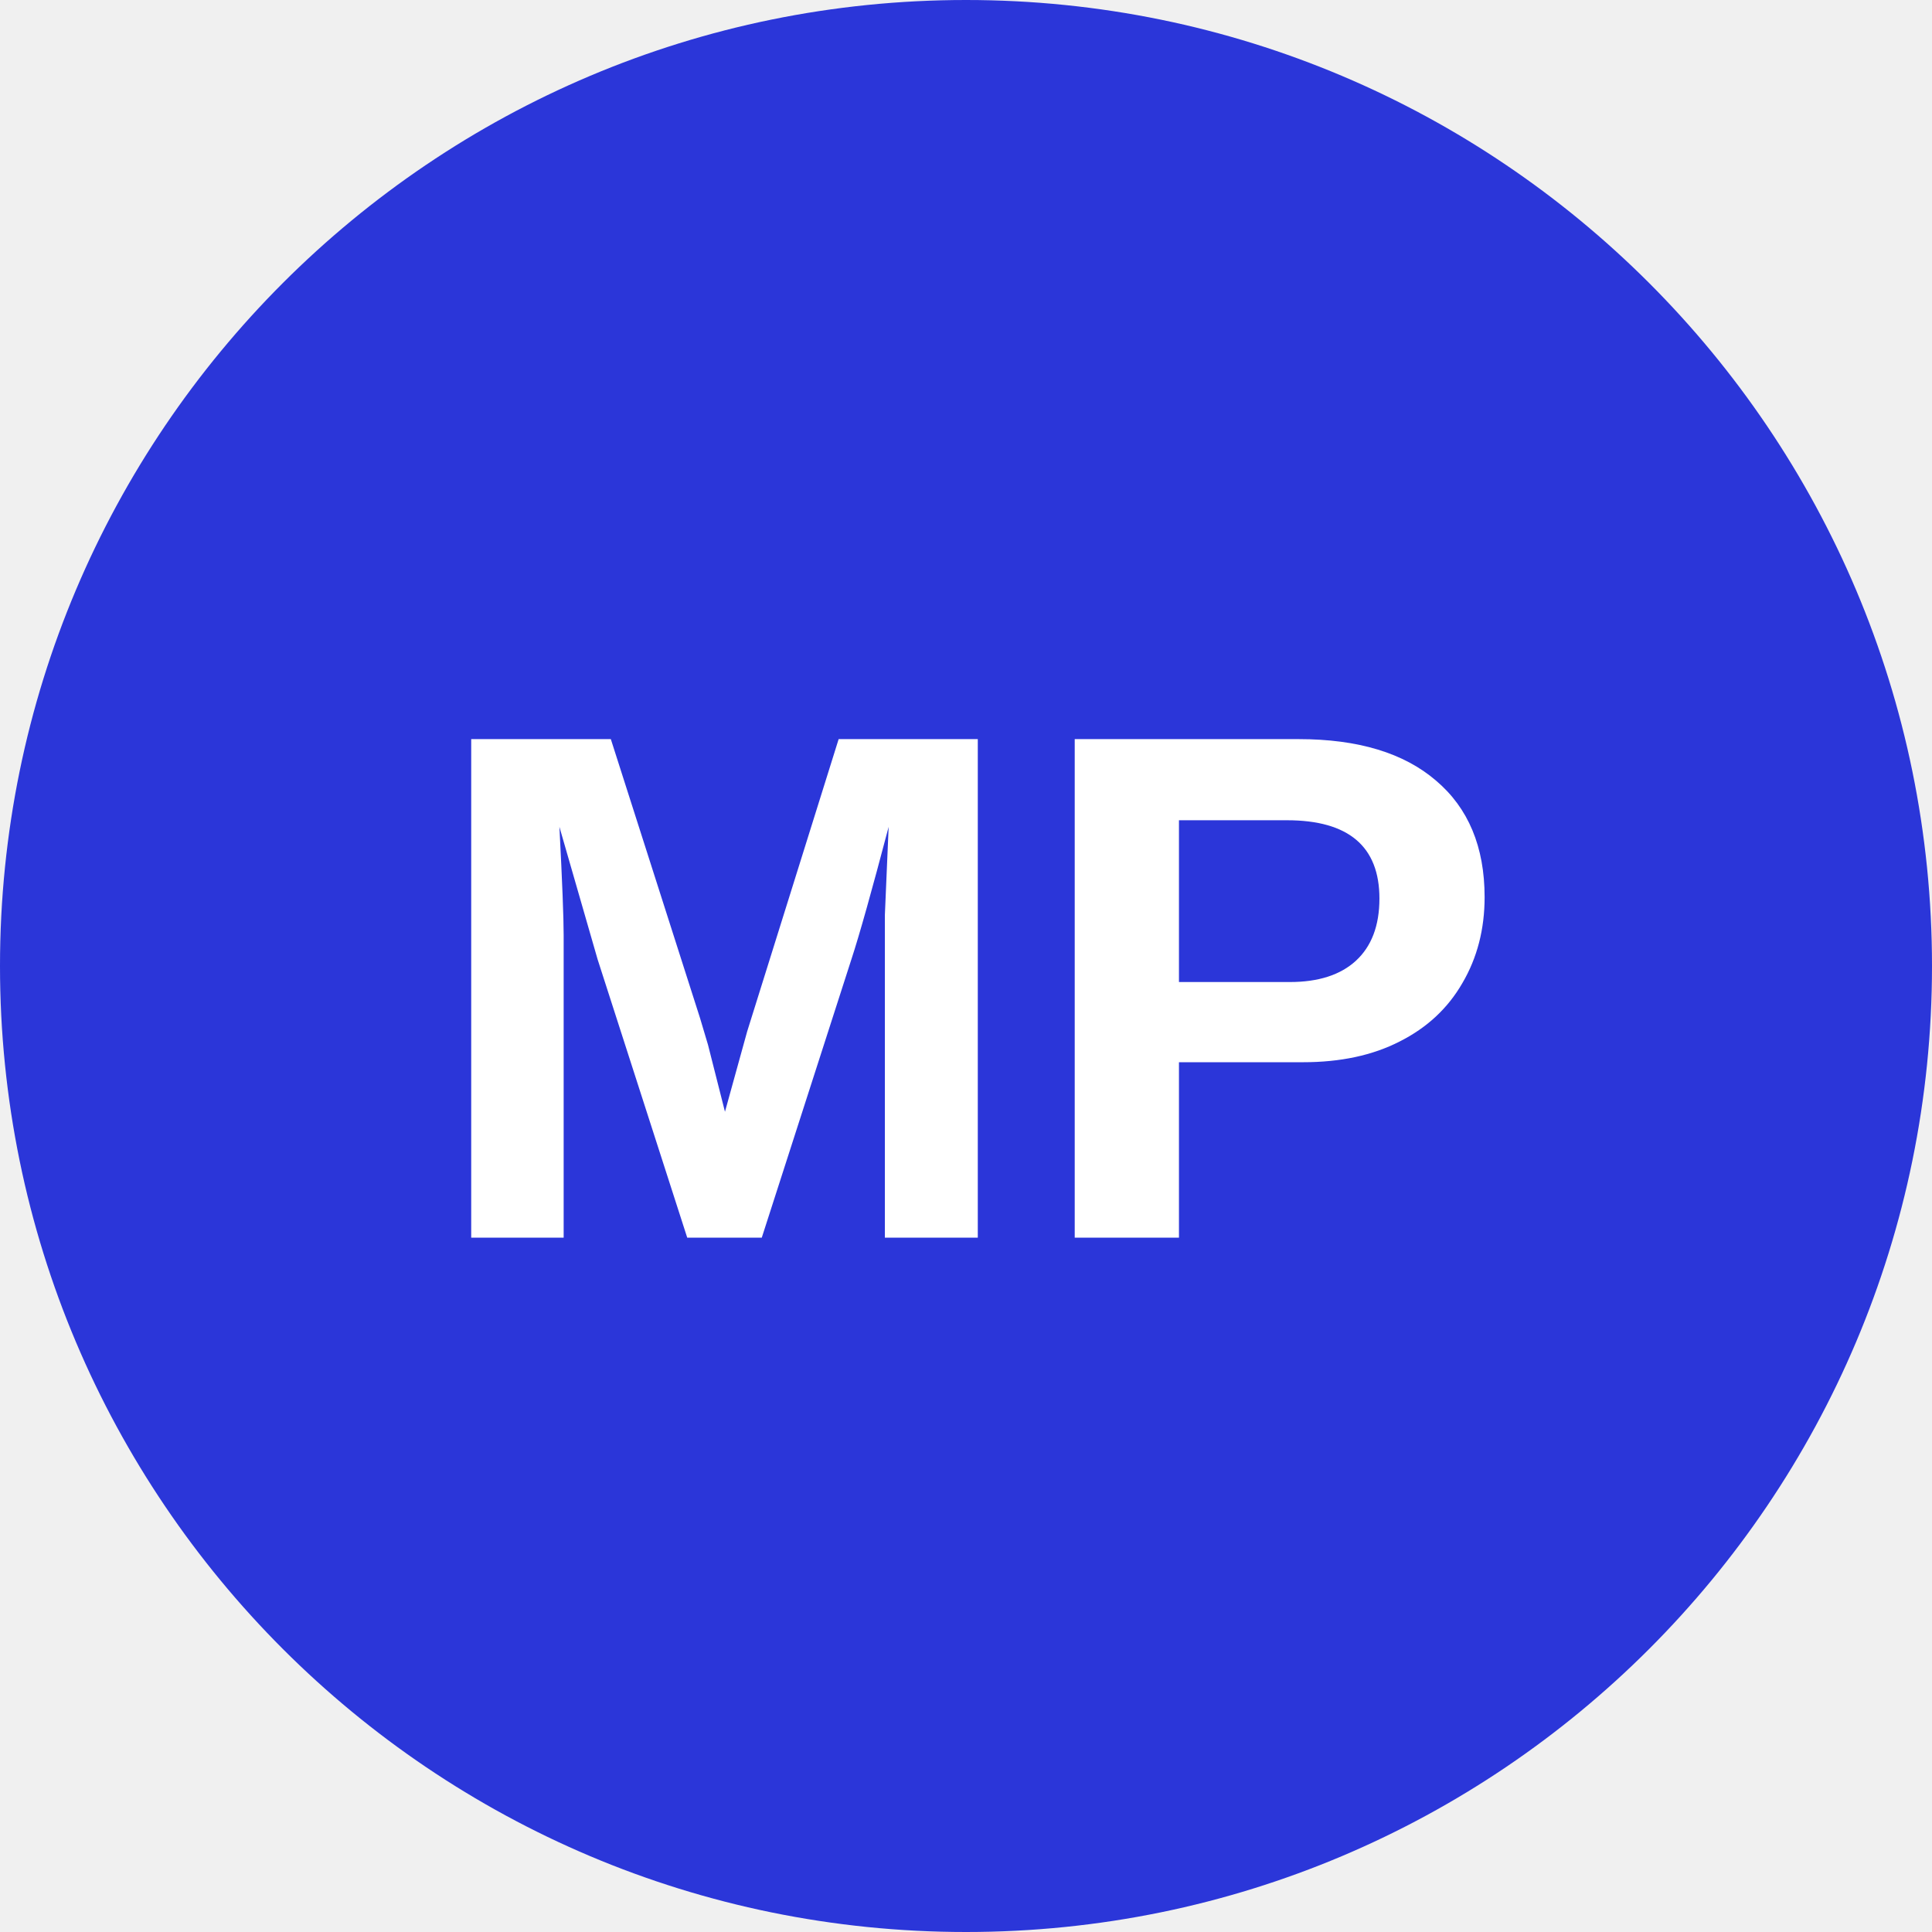
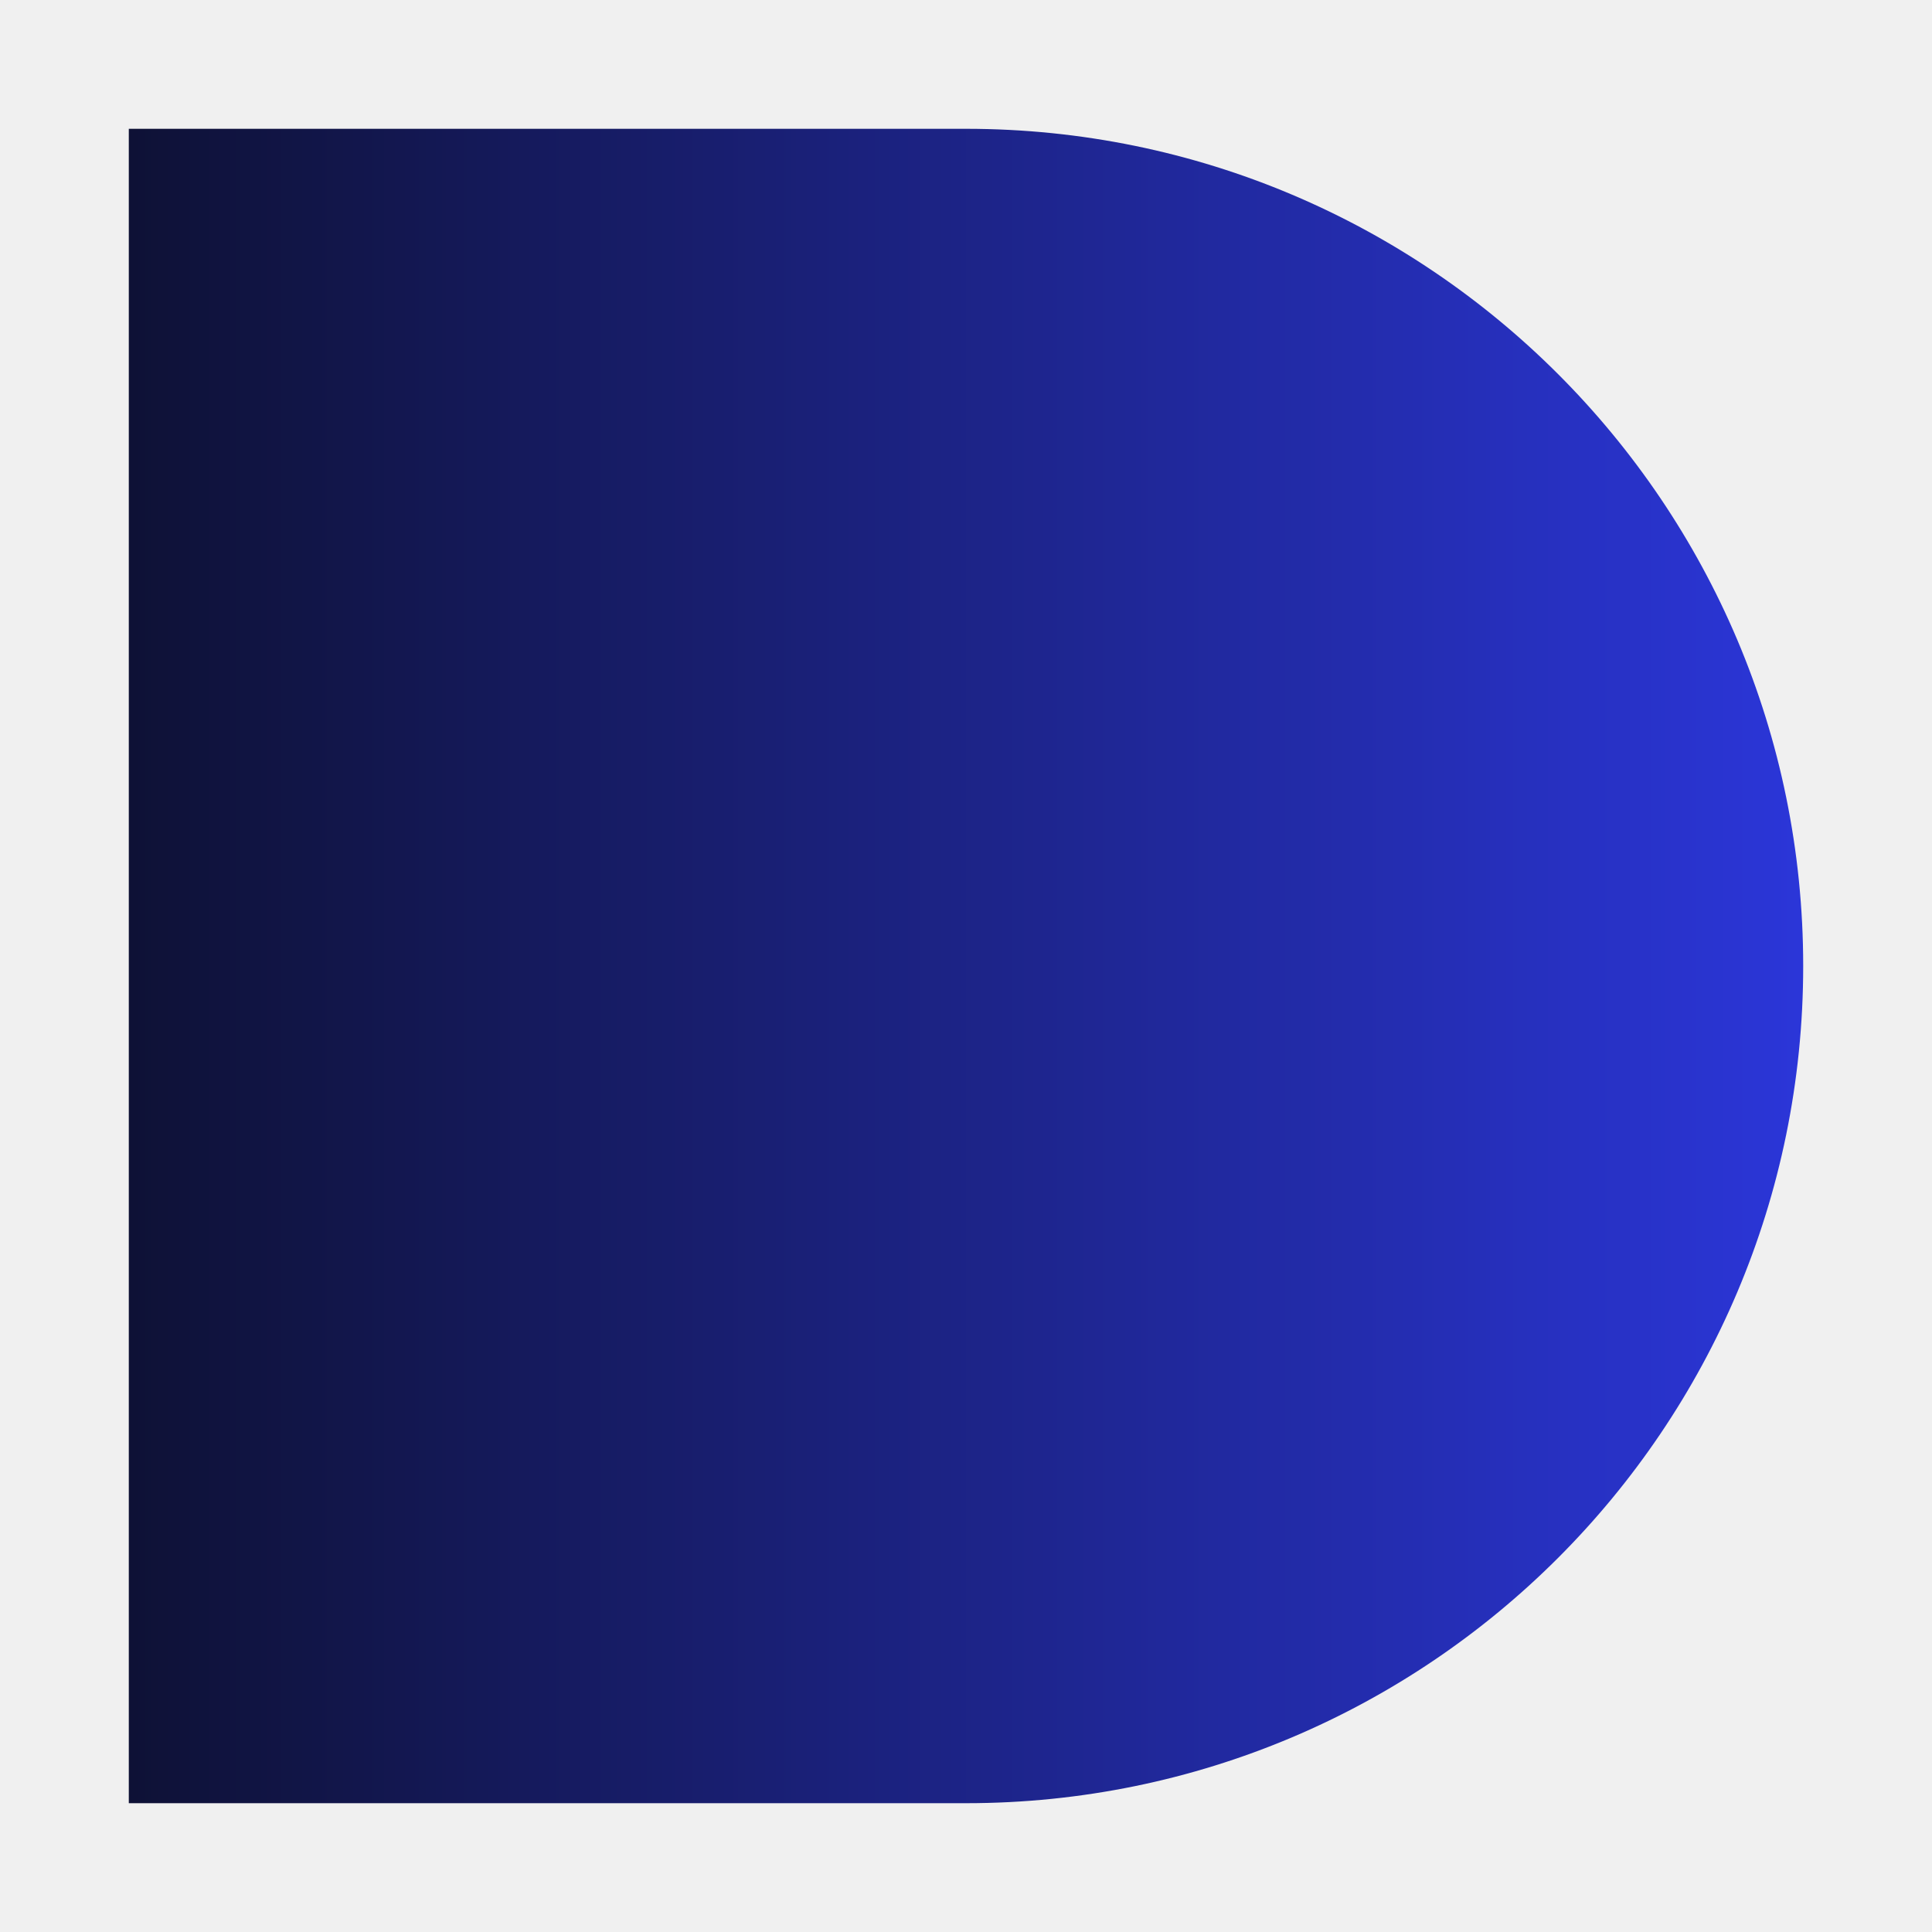
- <svg xmlns="http://www.w3.org/2000/svg" viewBox="0 0 64 64">
-   <circle cx="32" cy="32" r="32" fill="#2B36D9" />
-   <text x="32" y="41" font-family="Verdana, Arial, sans-serif" font-size="24" font-weight="700" fill="#fff" text-anchor="middle">MP</text>
+ <svg xmlns="http://www.w3.org/2000/svg" viewBox="16 20 120 120">
+   <defs>
+     <linearGradient id="g" x1="0" y1="0" x2="1" y2="0">
+       <stop offset="0" stop-color="#0E1135" />
+       <stop offset="1" stop-color="#2B36D9" />
+     </linearGradient>
+   </defs>
+   <path d="M24,28 H76 A52,52 0 0 1 76,132 H24 Z" fill="url(#g)" />
</svg>
